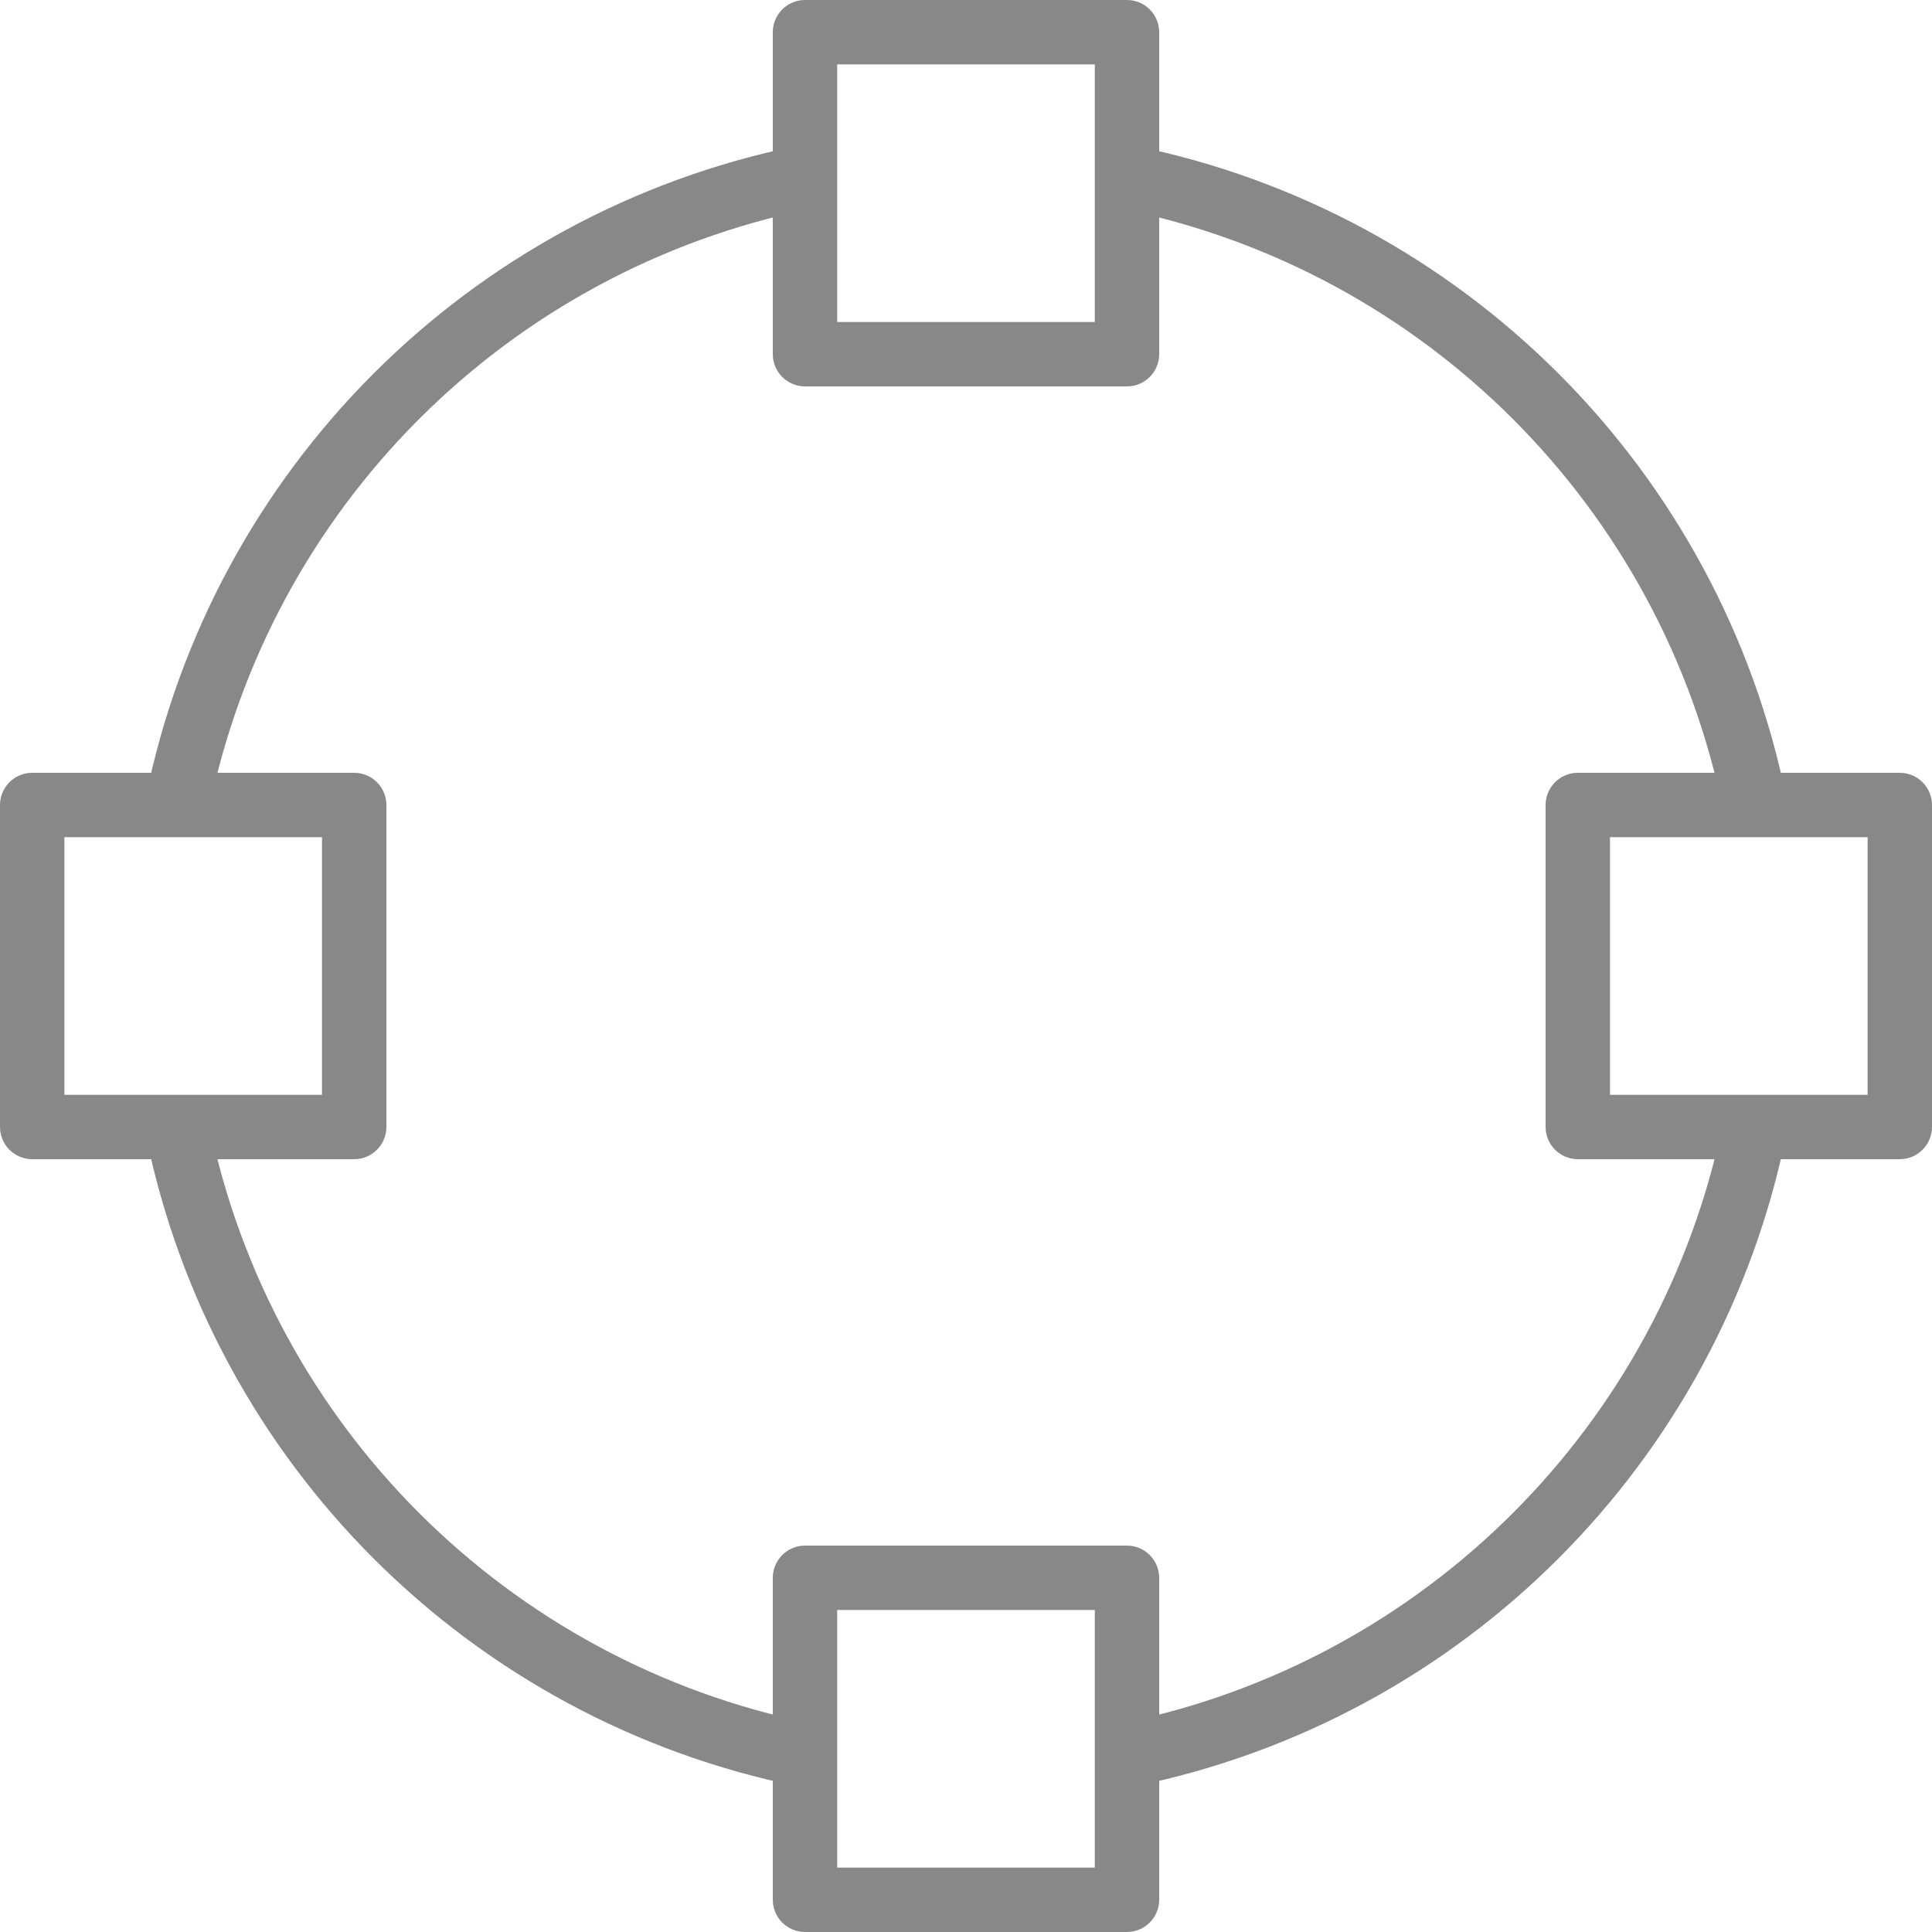
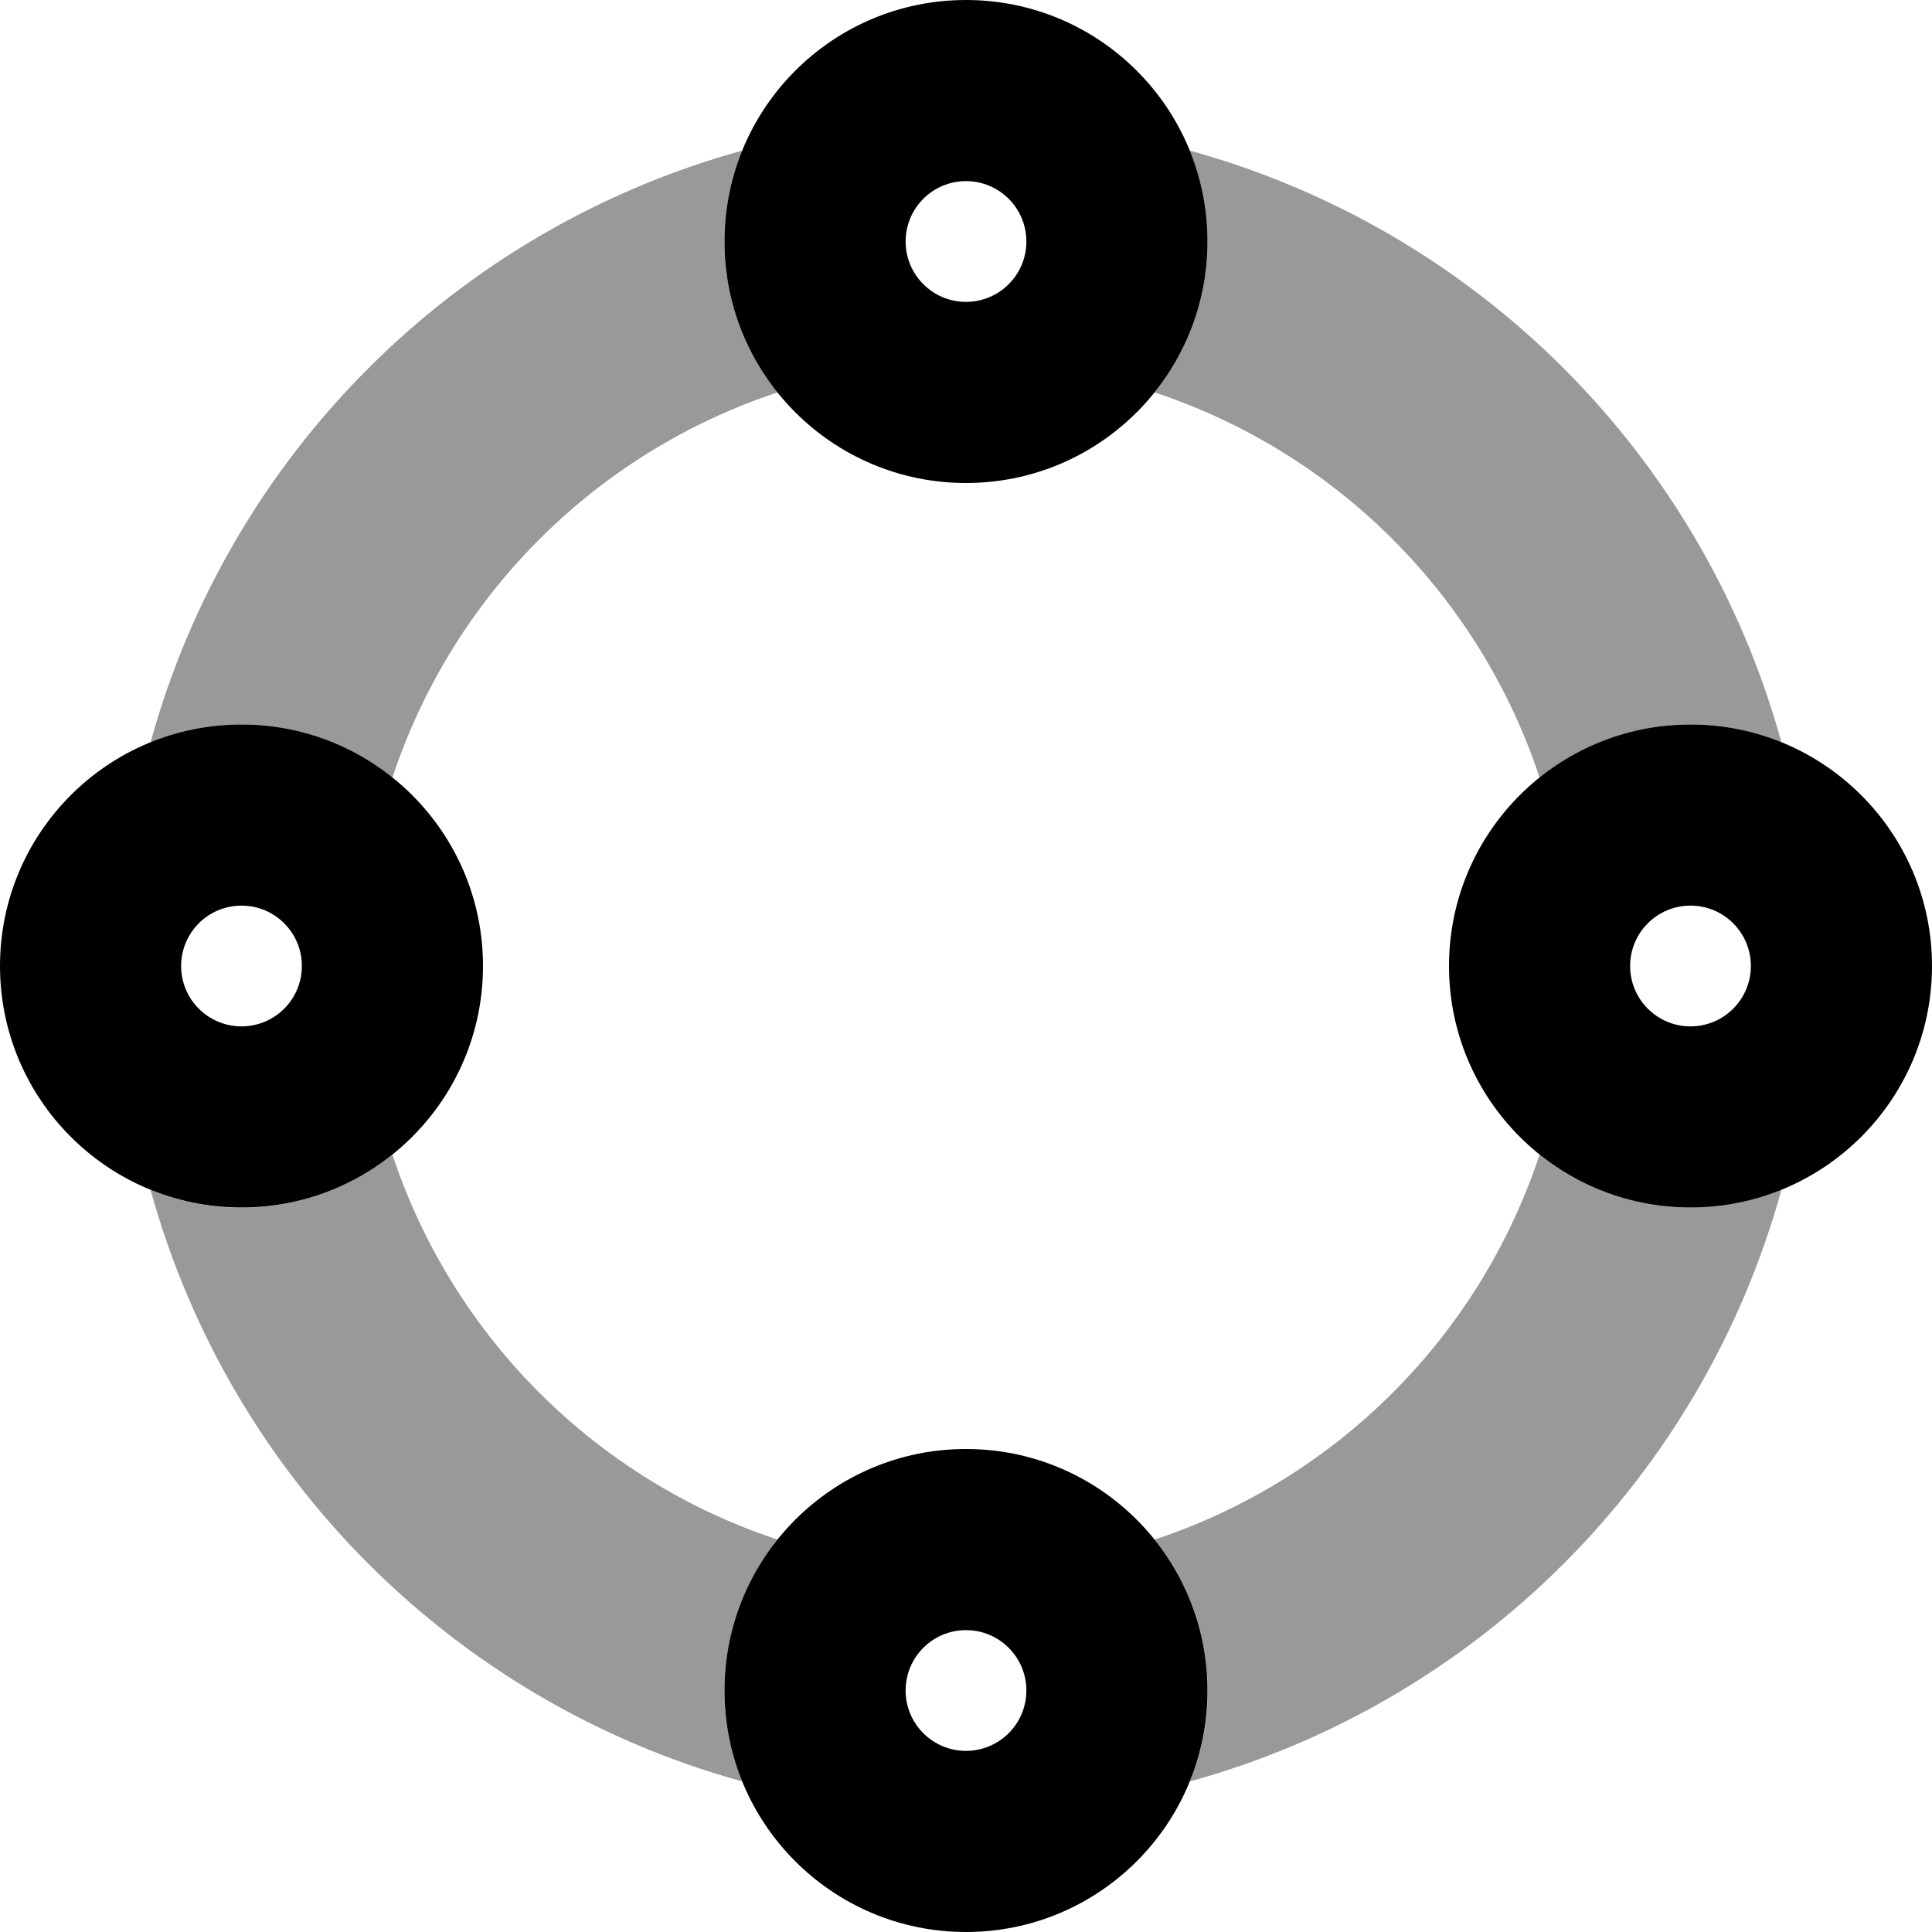
- <svg xmlns="http://www.w3.org/2000/svg" width="200" height="200" viewBox="0 0 200 200">
-   <path d="M84.667,40H51.333A3.335,3.335,0,0,1,48,36.667V3.333A3.335,3.335,0,0,1,51.333,0H84.667A3.339,3.339,0,0,1,88,3.333V36.667A3.339,3.339,0,0,1,84.667,40Zm-30-6.667H81.333V6.667H54.667Z" transform="translate(32)" fill="#888" />
-   <path d="M36.667,88H3.333A3.339,3.339,0,0,1,0,84.667V51.333A3.335,3.335,0,0,1,3.333,48H36.667A3.335,3.335,0,0,1,40,51.333V84.667A3.339,3.339,0,0,1,36.667,88Zm-30-6.667H33.333V54.667H6.667Z" transform="translate(0 32)" fill="#888" />
-   <path d="M84.667,136H51.333A3.339,3.339,0,0,1,48,132.667V99.333A3.339,3.339,0,0,1,51.333,96H84.667A3.343,3.343,0,0,1,88,99.333v33.333A3.343,3.343,0,0,1,84.667,136Zm-30-6.667H81.333V102.667H54.667Z" transform="translate(32 64)" fill="#888" />
-   <path d="M132.667,88H99.333A3.343,3.343,0,0,1,96,84.667V51.333A3.339,3.339,0,0,1,99.333,48h33.333A3.339,3.339,0,0,1,136,51.333V84.667A3.343,3.343,0,0,1,132.667,88Zm-30-6.667h26.667V54.667H102.667Z" transform="translate(64 32)" fill="#888" />
-   <path d="M131.992,77.971a79.736,79.736,0,0,0-62.38-62.393l1.327-6.533a86.42,86.42,0,0,1,67.593,67.607l-6.54,1.32Z" transform="translate(46.408 6.029)" fill="#888" />
-   <path d="M15.573,77.953,9.04,76.627A86.418,86.418,0,0,1,76.513,9.06l1.333,6.527A79.738,79.738,0,0,0,15.573,77.953Z" transform="translate(6.027 6.04)" fill="#888" />
-   <path d="M76.623,138.483A86.427,86.427,0,0,1,9.056,71.009l6.527-1.333a79.757,79.757,0,0,0,62.36,62.273l-1.32,6.533Z" transform="translate(6.037 46.451)" fill="#888" />
-   <path d="M71.013,138.5l-1.333-6.527a79.749,79.749,0,0,0,62.267-62.36l6.533,1.327A86.438,86.438,0,0,1,71.013,138.5Z" transform="translate(46.453 46.408)" fill="#888" />
+ <svg xmlns="http://www.w3.org/2000/svg" aria-hidden="true" focusable="false" data-prefix="fad" data-icon="draw-circle" class="svg-inline--fa fa-draw-circle fa-w-16" role="img" viewBox="0 0 512 512">
+   <g class="fa-group">
+     <path class="fa-secondary" fill="currentColor" d="M39.9 196.71A224.68 224.68 0 0 1 196.71 39.9a64 64 0 0 0 9.34 64.1A160.73 160.73 0 0 0 104 206.06a64 64 0 0 0-64.1-9.35zM320 64a63.76 63.76 0 0 1-14 40 160.73 160.73 0 0 1 102 102.06 64 64 0 0 1 64.1-9.35A224.68 224.68 0 0 0 315.29 39.9 63.73 63.73 0 0 1 320 64zm128 256a63.76 63.76 0 0 1-40-14 160.73 160.73 0 0 1-102 102 64 64 0 0 1 9.34 64.1A224.68 224.68 0 0 0 472.1 315.29 63.73 63.73 0 0 1 448 320zM192 448a63.76 63.76 0 0 1 14.05-40A160.73 160.73 0 0 1 104 306a64 64 0 0 1-64.1 9.34A224.68 224.68 0 0 0 196.71 472.1 63.73 63.73 0 0 1 192 448z" opacity="0.4" />
+     <path class="fa-primary" fill="currentColor" d="M256 384a64 64 0 1 0 64 64 64 64 0 0 0-64-64zm0 80a16 16 0 1 1 16-16 16 16 0 0 1-16 16zm0-464a64 64 0 1 0 64 64 64 64 0 0 0-64-64zm0 80a16 16 0 1 1 16-16 16 16 0 0 1-16 16zM64 192a64 64 0 1 0 64 64 64 64 0 0 0-64-64zm0 80a16 16 0 1 1 16-16 16 16 0 0 1-16 16zm384-80a64 64 0 1 0 64 64 64 64 0 0 0-64-64zm0 80a16 16 0 1 1 16-16 16 16 0 0 1-16 16z" />
+   </g>
</svg>
